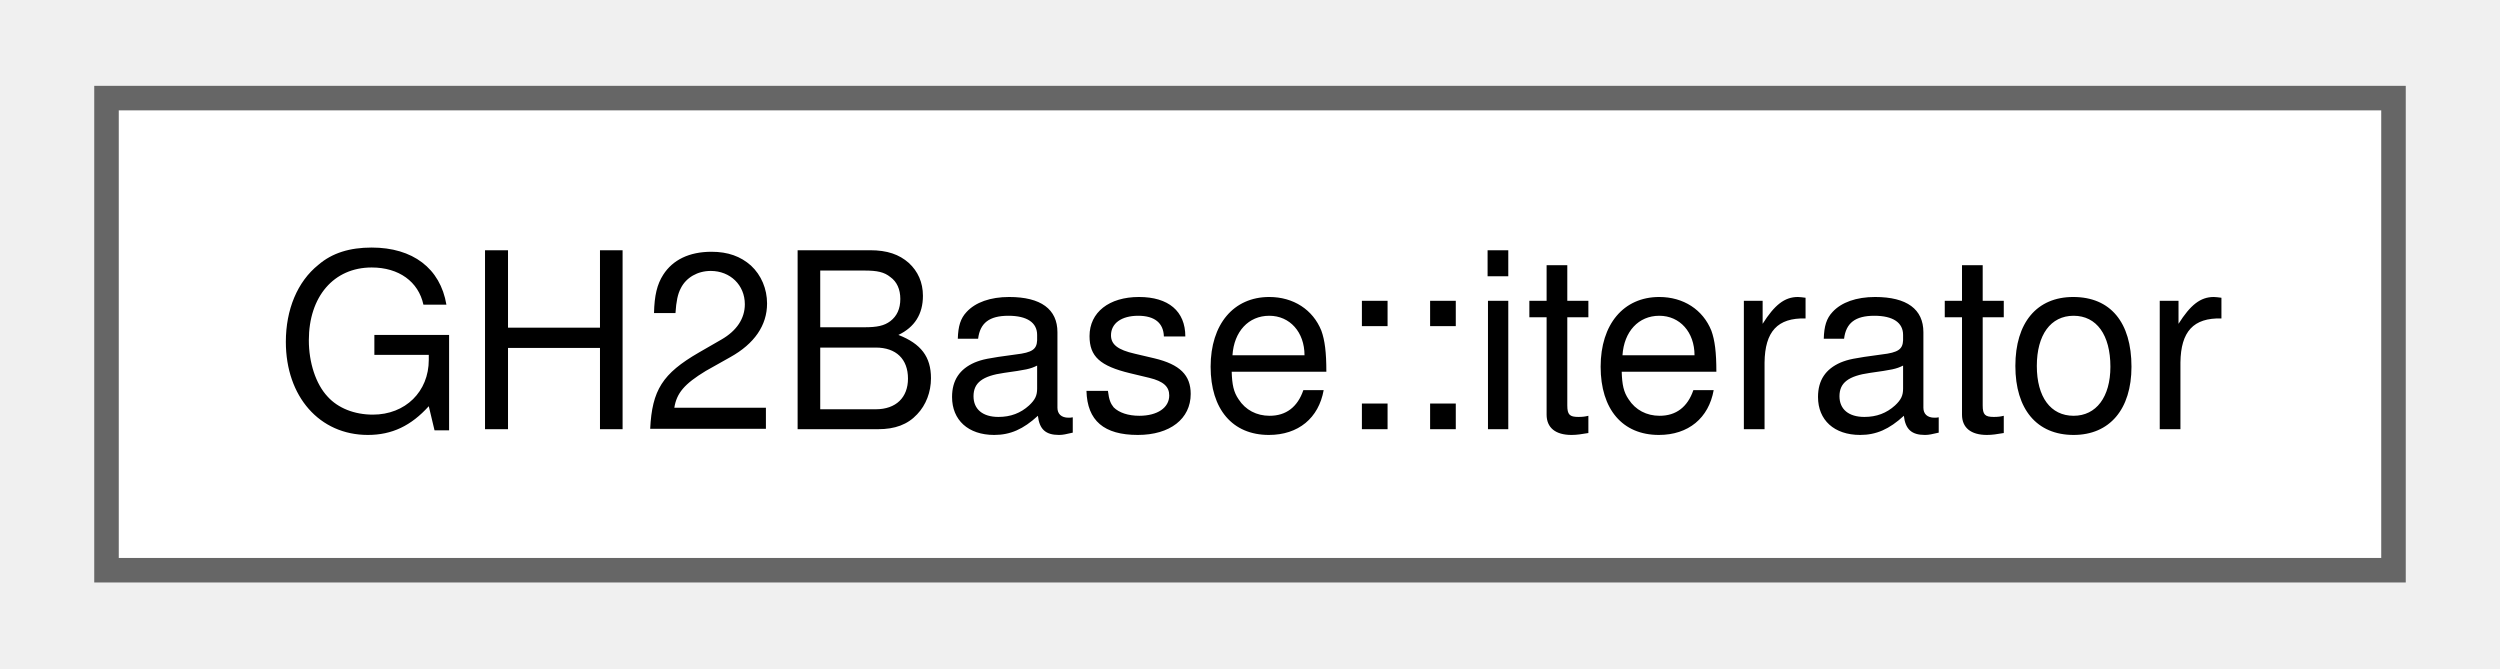
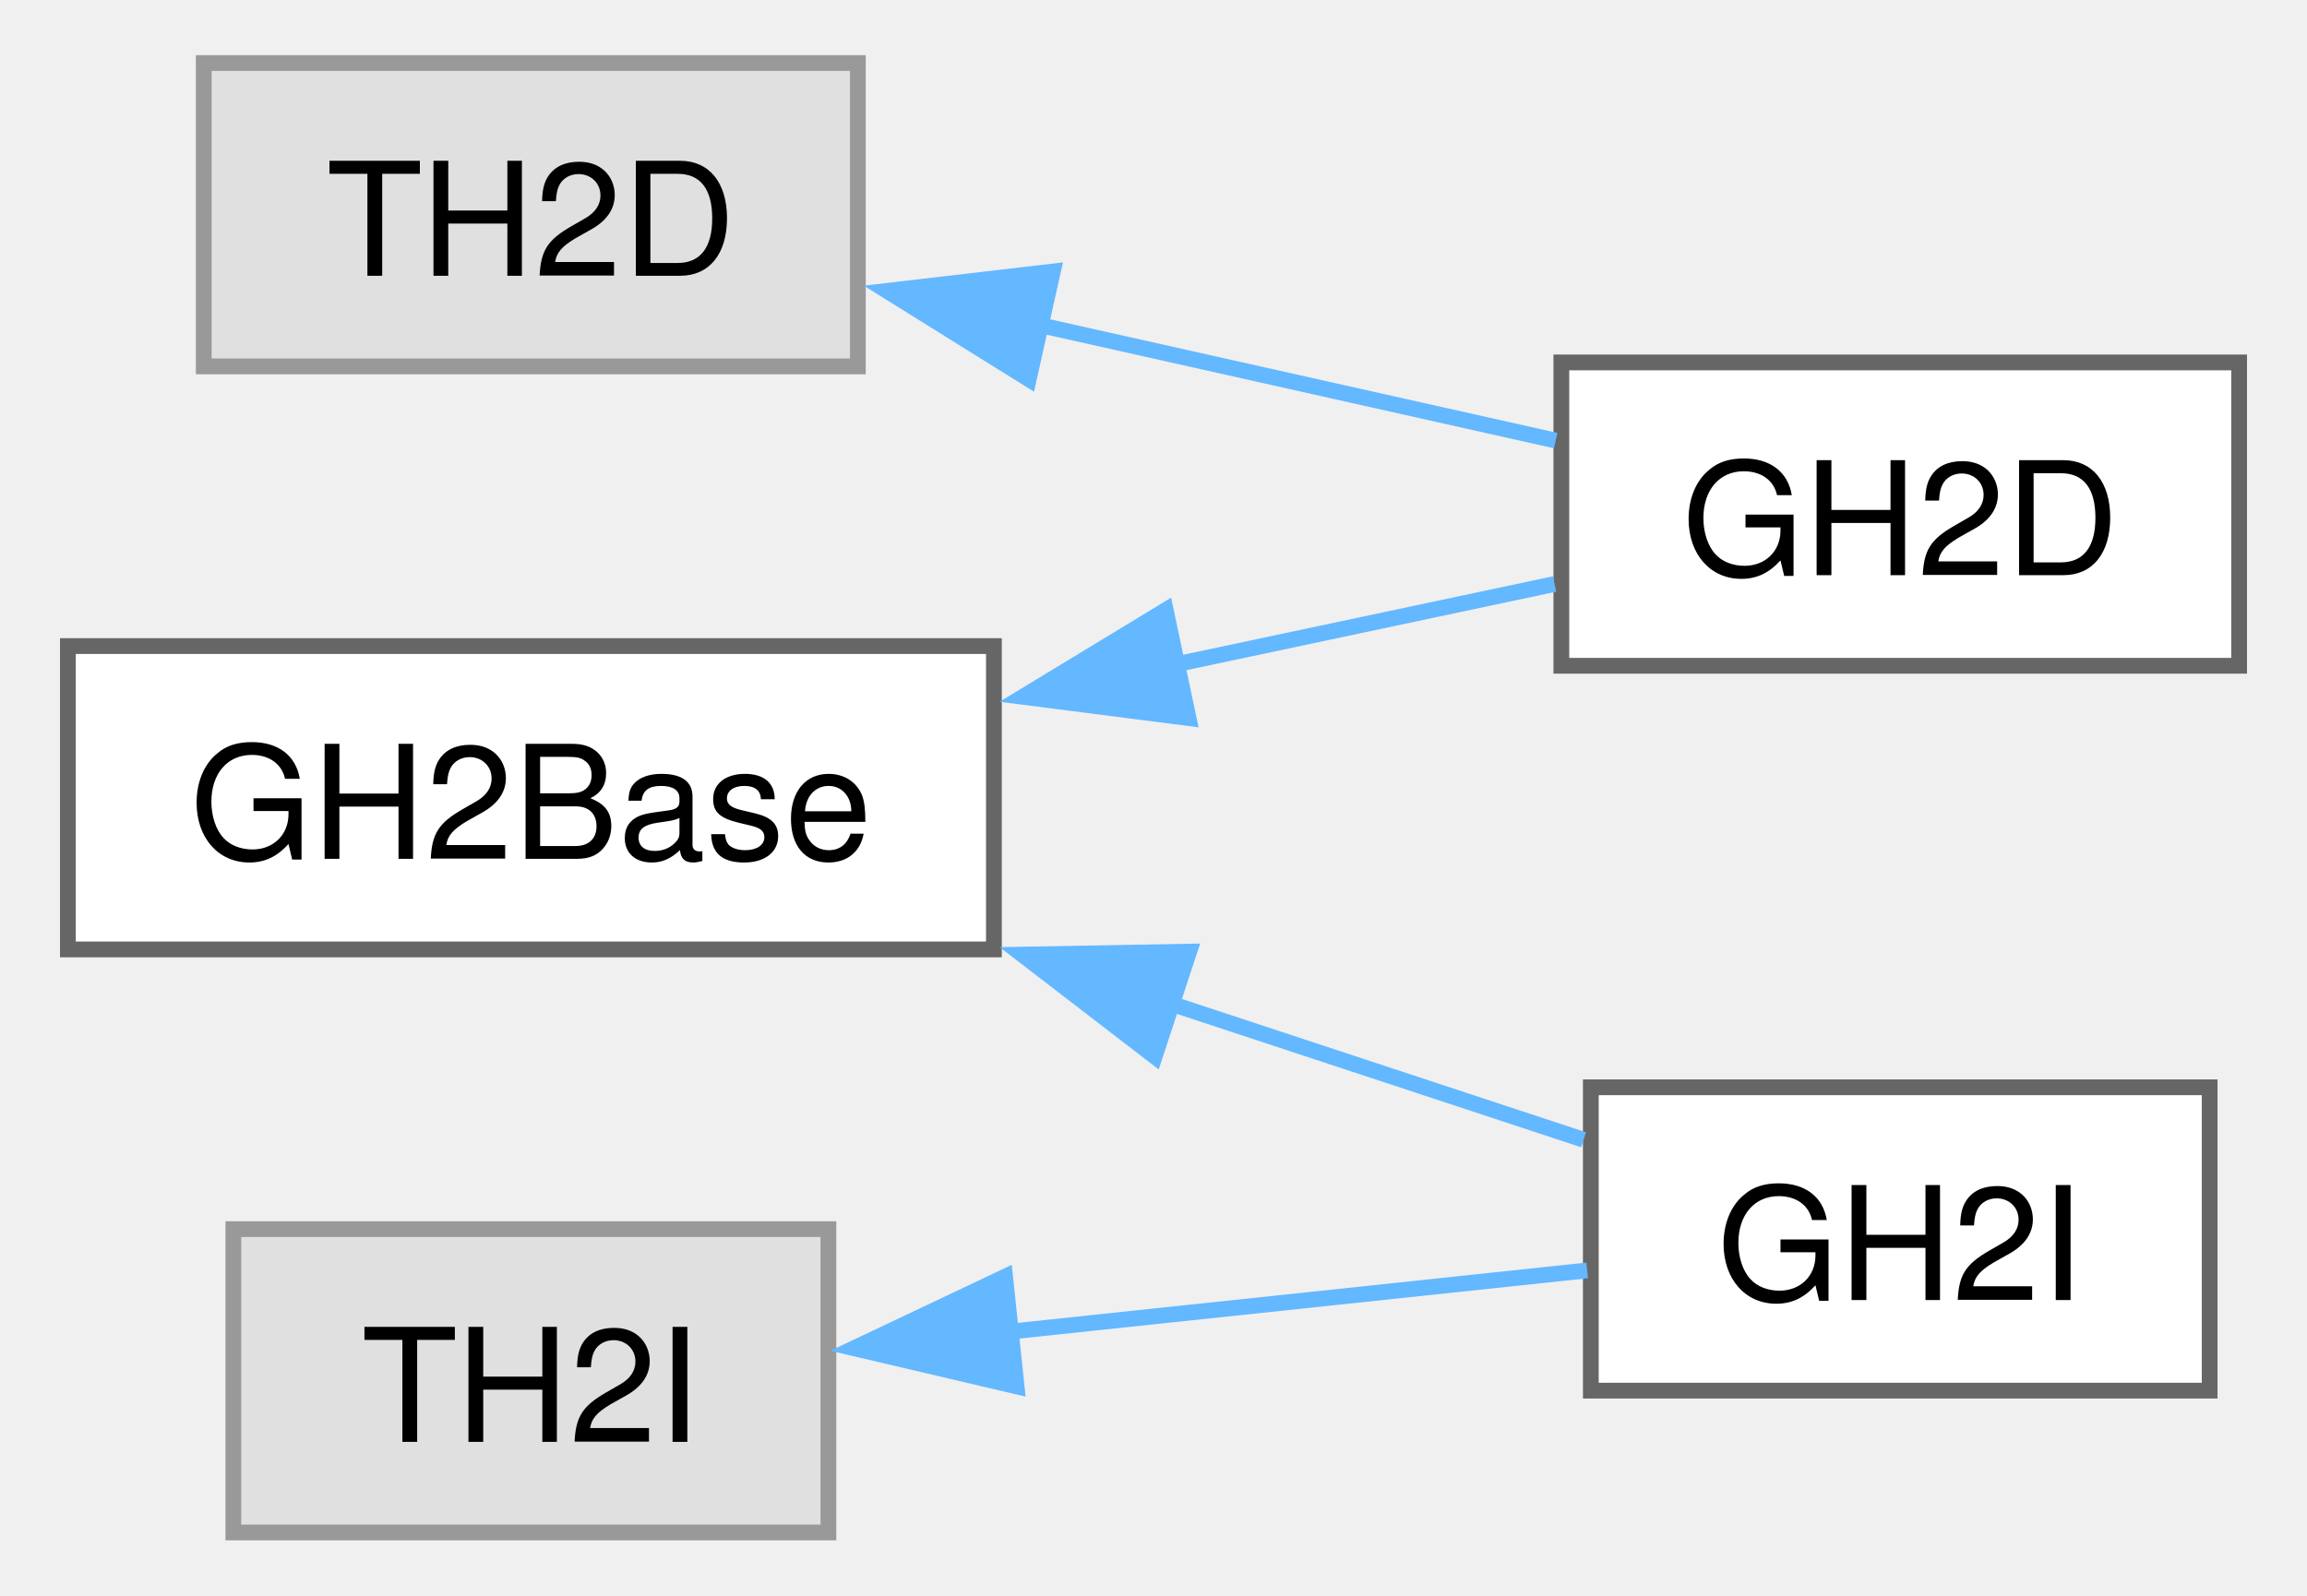
- <svg xmlns="http://www.w3.org/2000/svg" xmlns:xlink="http://www.w3.org/1999/xlink" width="101pt" height="27pt" viewBox="0.00 0.00 101.25 27.25">
-   <g id="graph0" class="graph" transform="scale(1 1) rotate(0) translate(4 23.25)">
+ <svg xmlns="http://www.w3.org/2000/svg" xmlns:xlink="http://www.w3.org/1999/xlink" width="146pt" height="101pt" viewBox="0.00 0.00 145.75 101.25">
+   <g id="graph0" class="graph" transform="scale(1 1) rotate(0) translate(4 97.25)">
    <g id="Node000000" class="node">
      <g id="a_Node000000">
-         <a xlink:href="class_g_h2_base_1_1iterator.html" target="_top" xlink:title=" ">
-           <polygon fill="white" stroke="#666666" points="93.25,-19.25 0,-19.25 0,0 93.25,0 93.25,-19.25" />
-           <text text-anchor="middle" x="46.62" y="-5.75" font-family="Helvetica,sans-Serif" font-size="10.00">GH2Base::iterator</text>
+         <a xlink:href="class_g_h2_base.html" target="_top" xlink:title=" ">
+           <polygon fill="white" stroke="#666666" points="58.75,-56.25 0,-56.25 0,-37 58.75,-37 58.75,-56.25" />
+           <text text-anchor="middle" x="29.38" y="-42.75" font-family="Helvetica,sans-Serif" font-size="10.00">GH2Base</text>
+         </a>
+       </g>
+     </g>
+     <g id="Node000001" class="node">
+       <g id="a_Node000001">
+         <a xlink:href="class_g_h2_d.html" target="_top" xlink:title=" ">
+           <polygon fill="white" stroke="#666666" points="137.75,-74.25 94.75,-74.25 94.75,-55 137.75,-55 137.75,-74.25" />
+           <text text-anchor="middle" x="116.25" y="-60.75" font-family="Helvetica,sans-Serif" font-size="10.00">GH2D</text>
+         </a>
+       </g>
+     </g>
+     <g id="edge6_Node000000_Node000001" class="edge">
+       <g id="a_edge6_Node000000_Node000001">
+         <a xlink:title=" ">
+           <path fill="none" stroke="#63b8ff" d="M70.25,-55.08C78.57,-56.85 87.03,-58.64 94.32,-60.19" />
+           <polygon fill="#63b8ff" stroke="#63b8ff" points="71.1,-51.68 60.59,-53.03 69.65,-58.53 71.1,-51.68" />
+         </a>
+       </g>
+     </g>
+     <g id="Node000003" class="node">
+       <g id="a_Node000003">
+         <a xlink:href="class_g_h2_i.html" target="_top" xlink:title=" ">
+           <polygon fill="white" stroke="#666666" points="135.88,-28.25 96.62,-28.25 96.62,-9 135.88,-9 135.88,-28.25" />
+           <text text-anchor="middle" x="116.25" y="-14.75" font-family="Helvetica,sans-Serif" font-size="10.00">GH2I</text>
+         </a>
+       </g>
+     </g>
+     <g id="edge7_Node000000_Node000003" class="edge">
+       <g id="a_edge7_Node000000_Node000003">
+         <a xlink:title=" ">
+           <path fill="none" stroke="#63b8ff" d="M70.01,-33.55C79.12,-30.54 88.39,-27.48 96.16,-24.92" />
+           <polygon fill="#63b8ff" stroke="#63b8ff" points="68.95,-30.21 60.55,-36.67 71.14,-36.86 68.95,-30.21" />
+         </a>
+       </g>
+     </g>
+     <g id="Node000002" class="node">
+       <g id="a_Node000002">
+         <a xlink:title=" ">
+           <polygon fill="#e0e0e0" stroke="#999999" points="50.12,-93.25 8.62,-93.25 8.62,-74 50.12,-74 50.12,-93.25" />
+           <text text-anchor="middle" x="29.38" y="-79.75" font-family="Helvetica,sans-Serif" font-size="10.00">TH2D</text>
+         </a>
+       </g>
+     </g>
+     <g id="edge8_Node000002_Node000001" class="edge">
+       <g id="a_edge8_Node000002_Node000001">
+         <a xlink:title=" ">
+           <path fill="none" stroke="#63b8ff" d="M61.4,-76.68C72.38,-74.22 84.46,-71.52 94.39,-69.29" />
+           <polygon fill="#63b8ff" stroke="#63b8ff" points="60.96,-73.19 51.97,-78.79 62.49,-80.02 60.96,-73.19" />
+         </a>
+       </g>
+     </g>
+     <g id="Node000004" class="node">
+       <g id="a_Node000004">
+         <a xlink:title=" ">
+           <polygon fill="#e0e0e0" stroke="#999999" points="48.25,-19.25 10.5,-19.25 10.5,0 48.25,0 48.25,-19.25" />
+           <text text-anchor="middle" x="29.38" y="-5.75" font-family="Helvetica,sans-Serif" font-size="10.00">TH2I</text>
+         </a>
+       </g>
+     </g>
+     <g id="edge9_Node000004_Node000003" class="edge">
+       <g id="a_edge9_Node000004_Node000003">
+         <a xlink:title=" ">
+           <path fill="none" stroke="#63b8ff" d="M59.82,-12.75C71.95,-14.03 85.65,-15.49 96.39,-16.63" />
+           <polygon fill="#63b8ff" stroke="#63b8ff" points="60.19,-9.27 49.88,-11.69 59.46,-16.23 60.19,-9.27" />
        </a>
      </g>
    </g>
  </g>
</svg>
